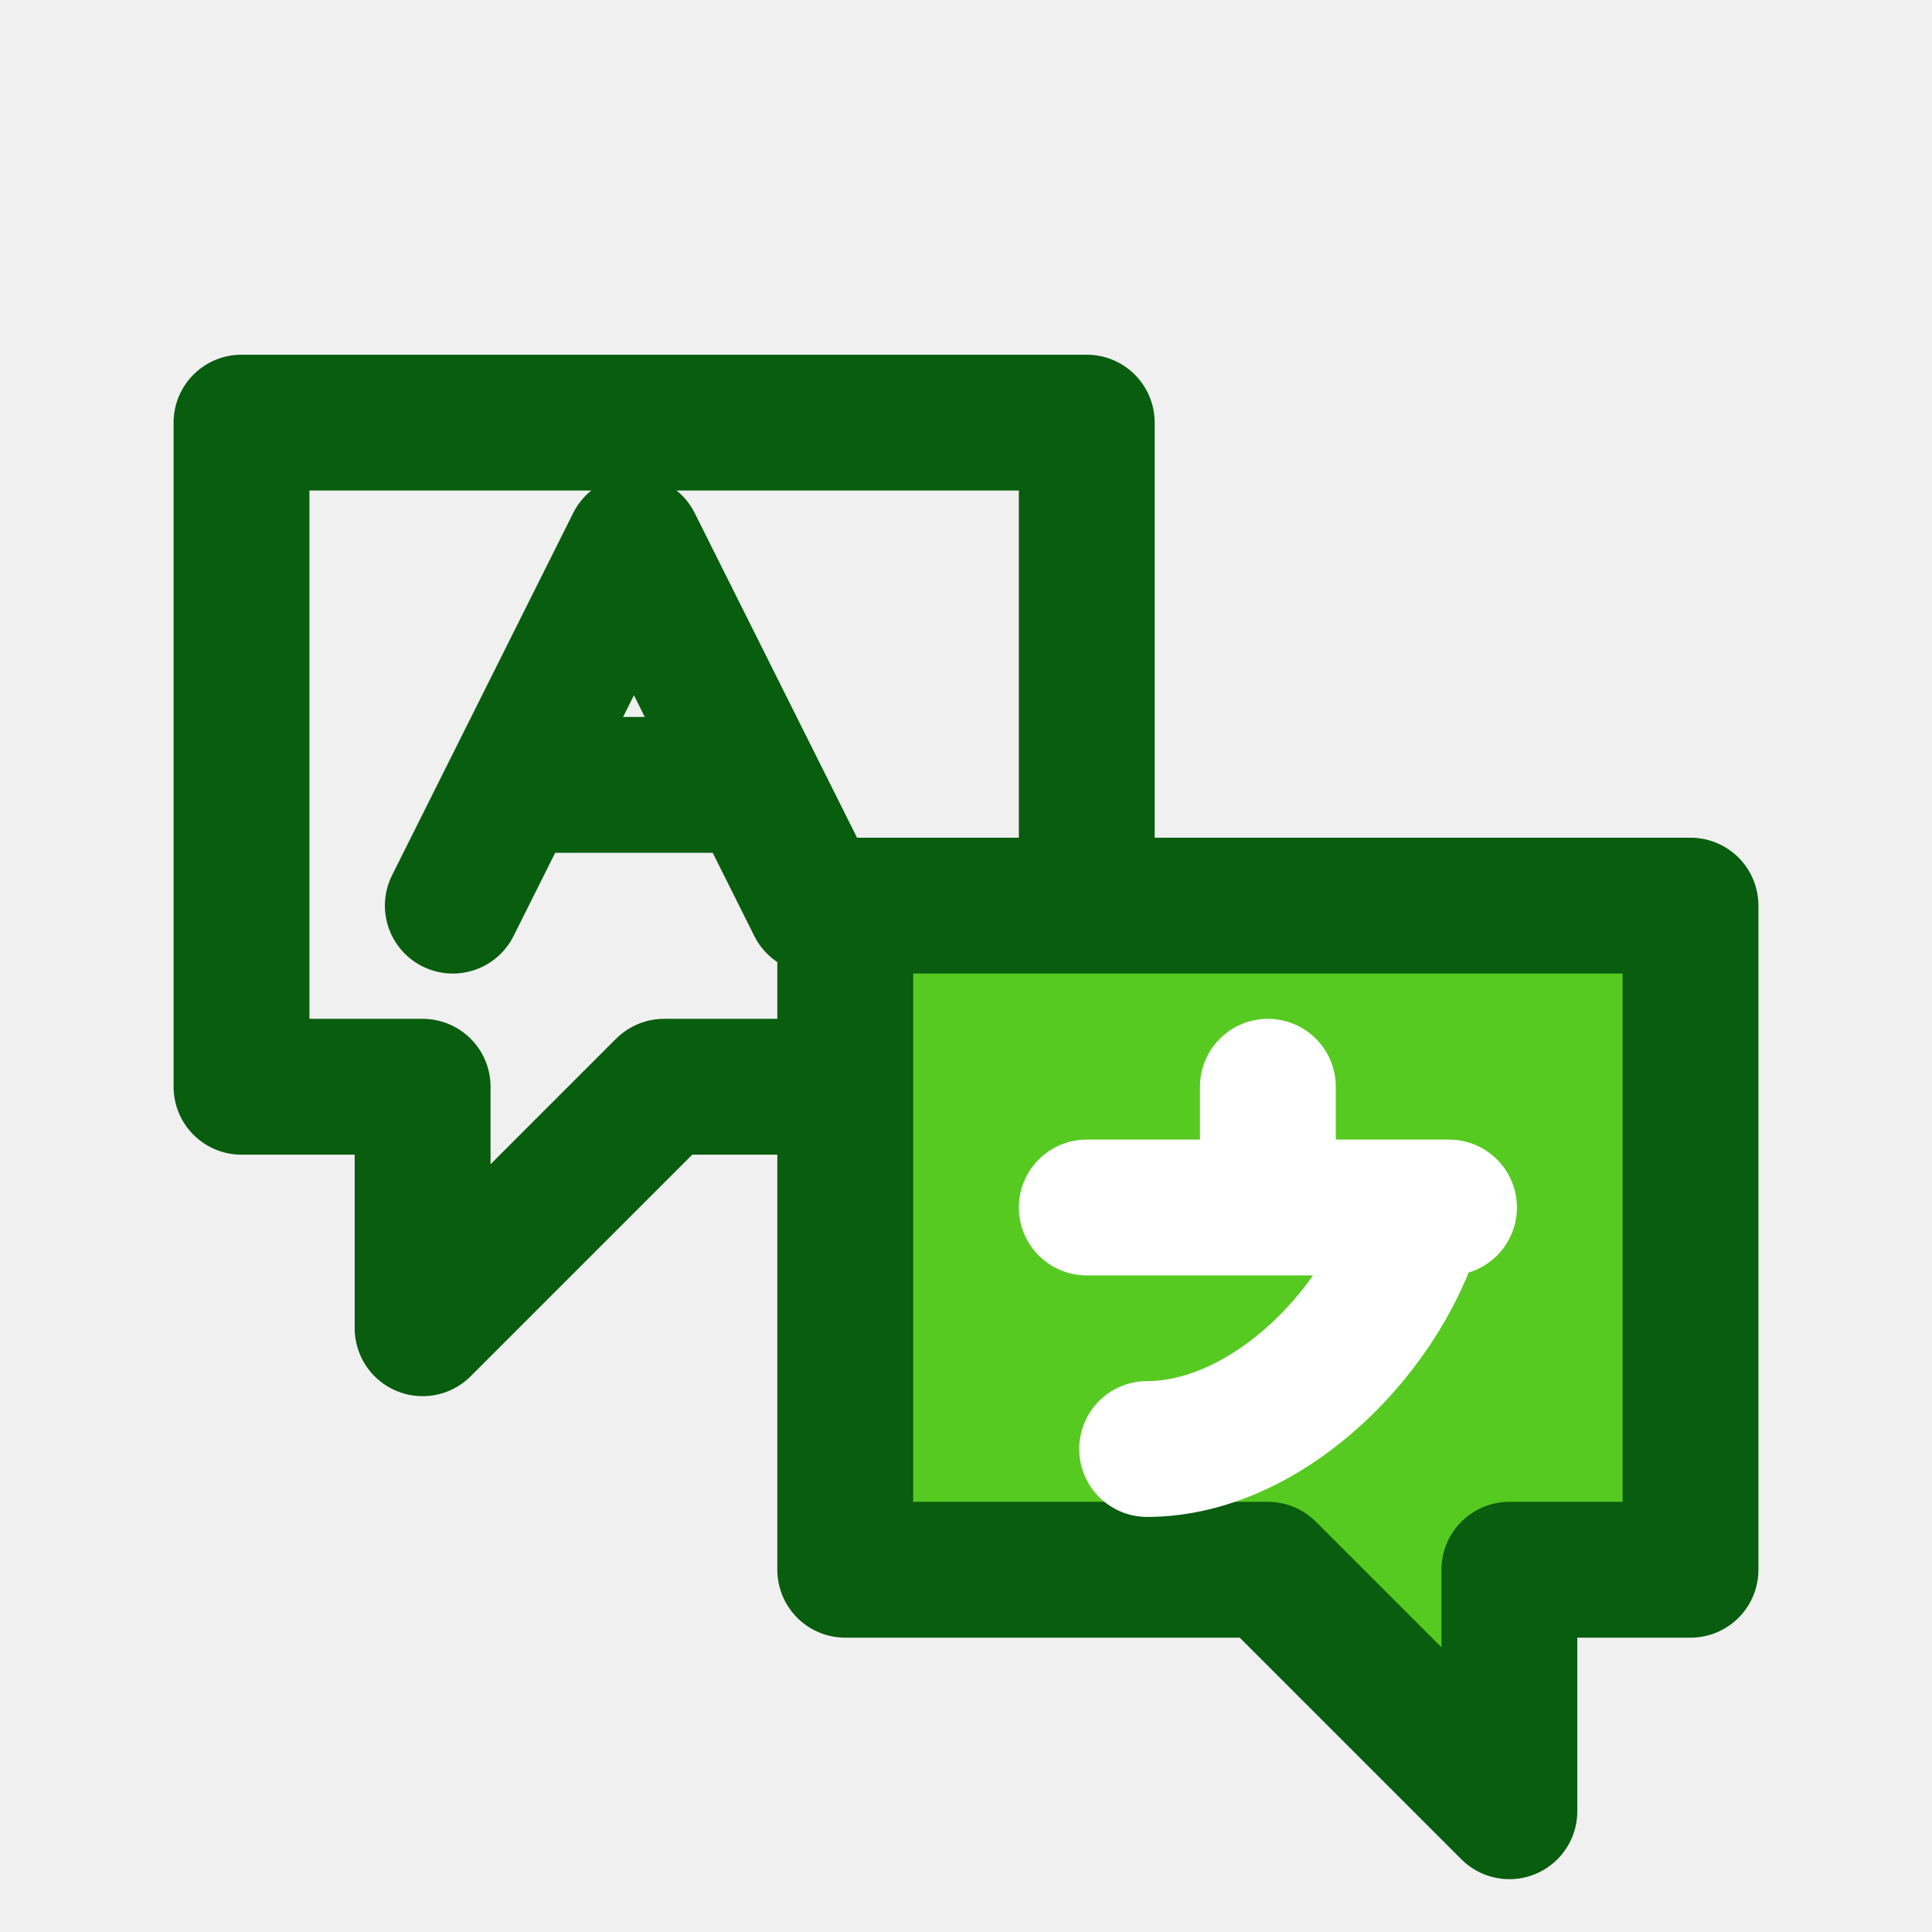
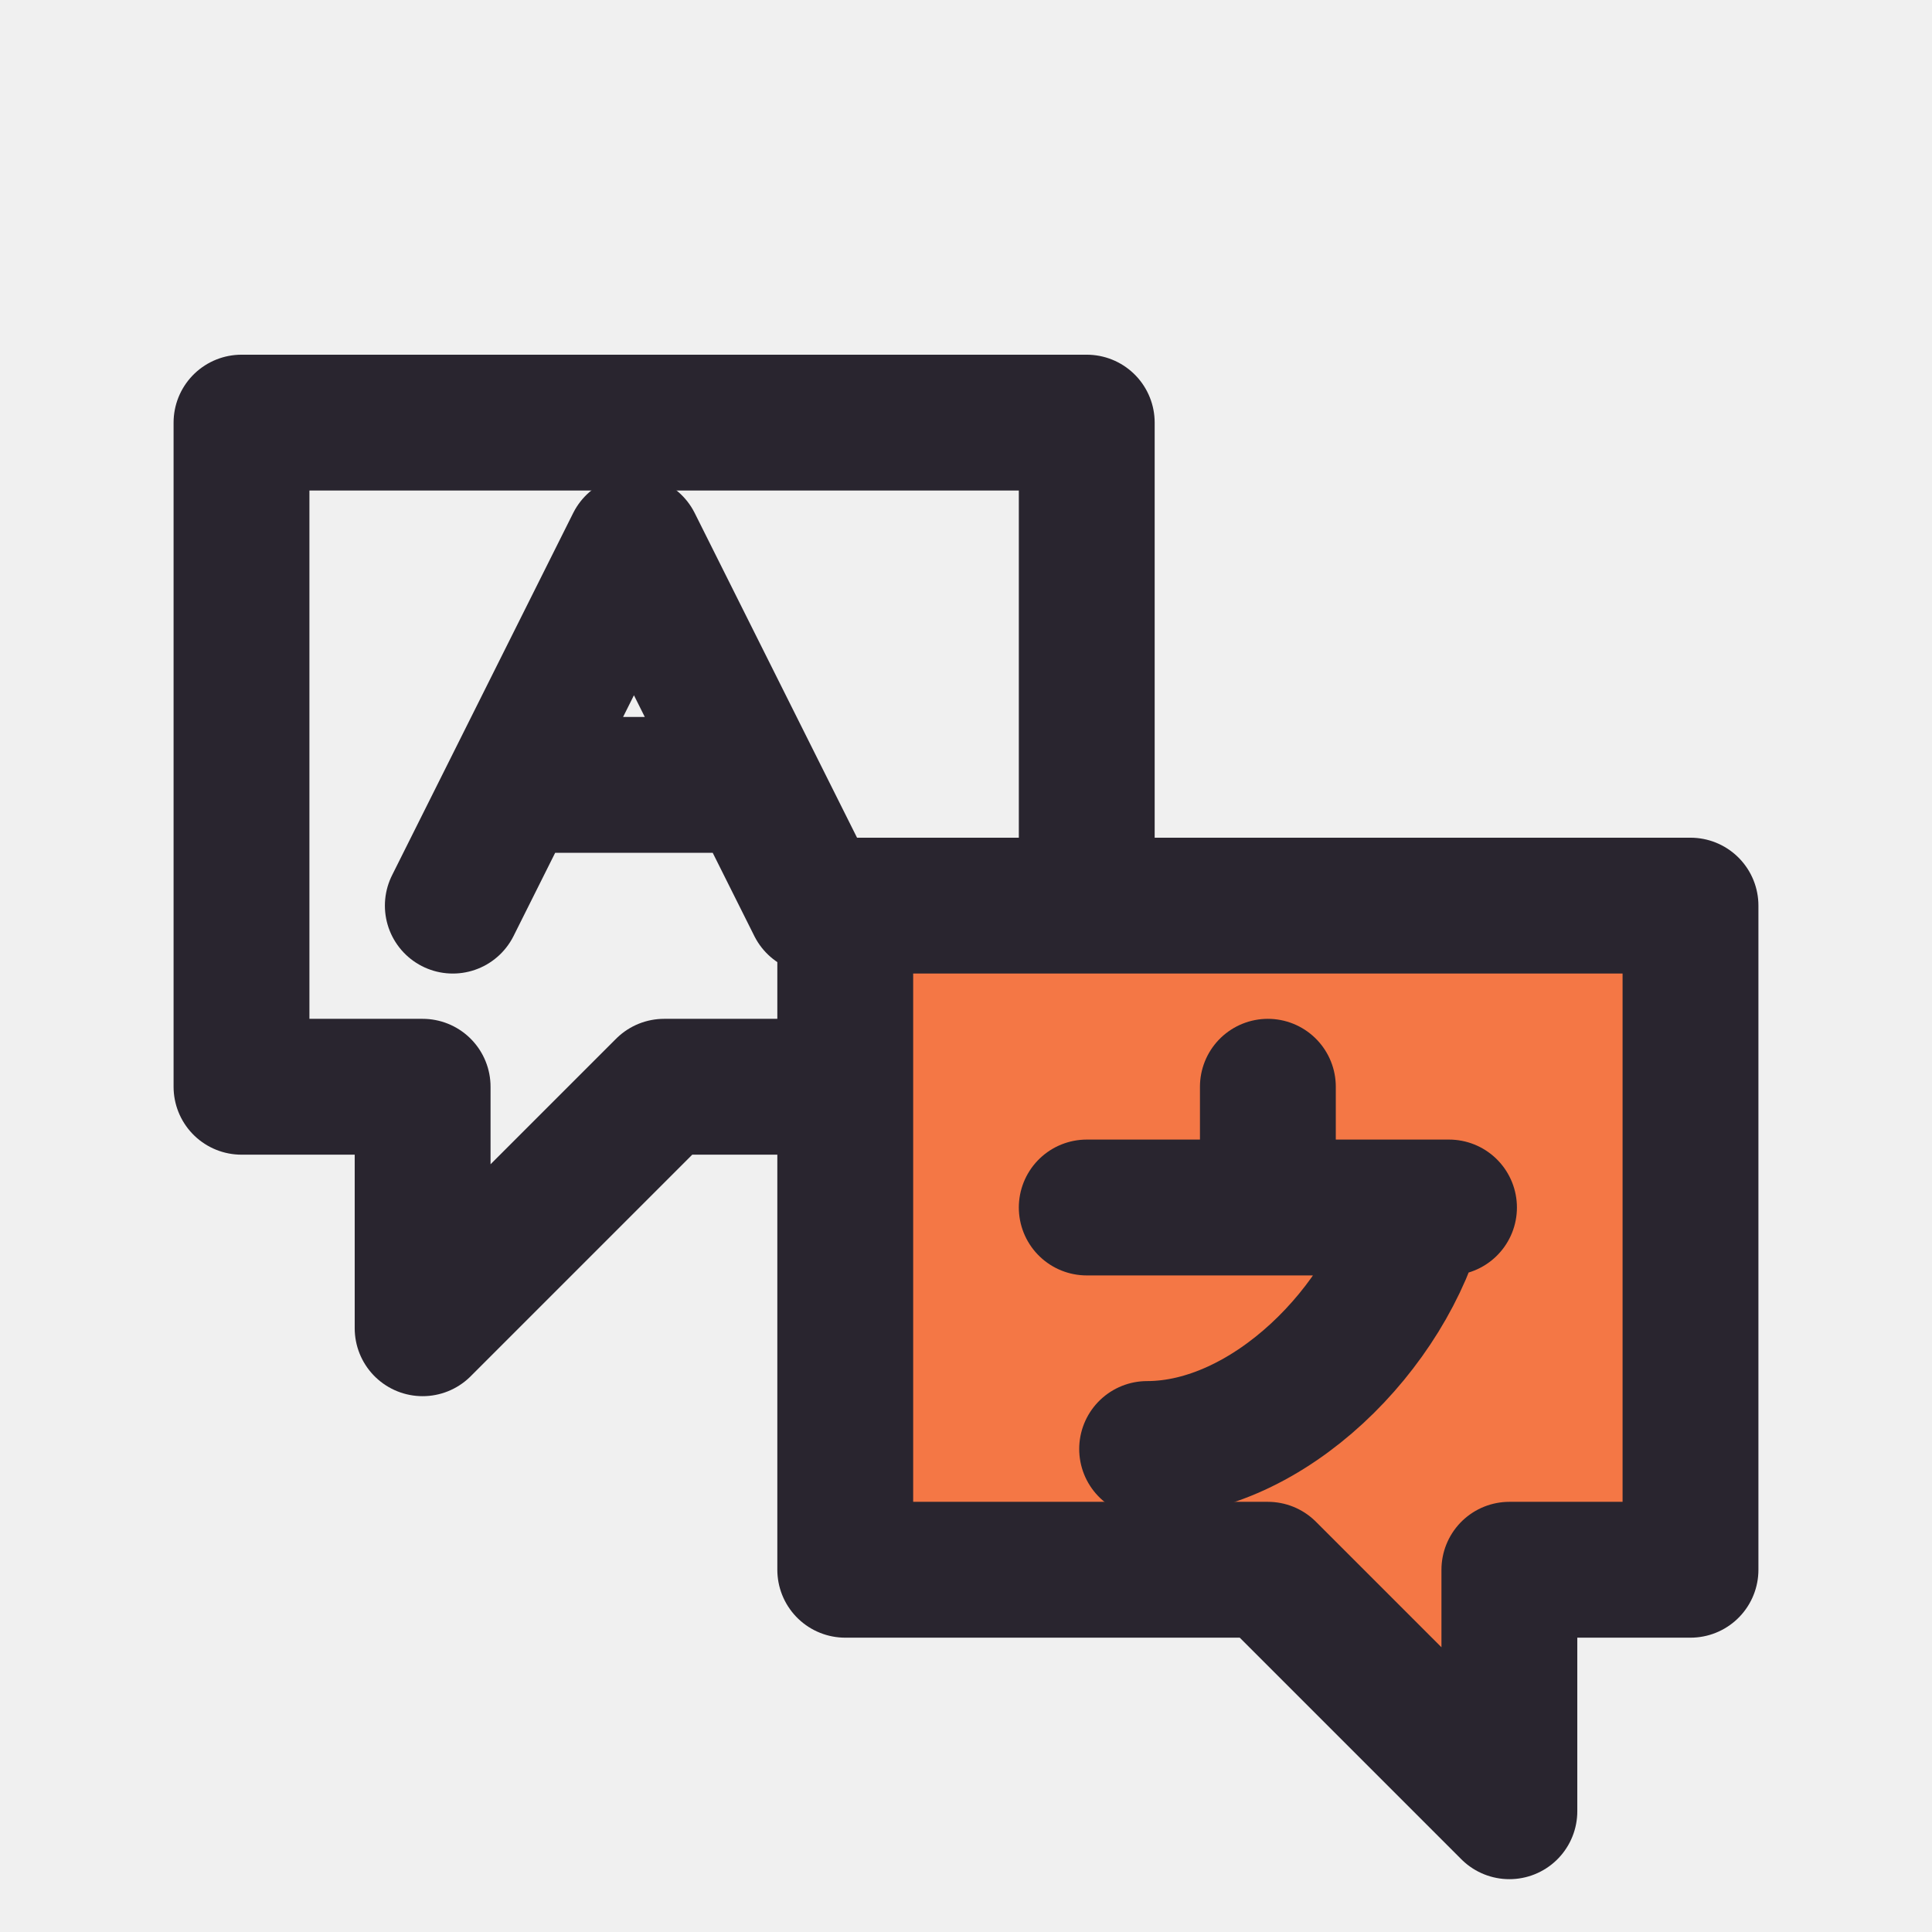
- <svg xmlns="http://www.w3.org/2000/svg" viewBox="0 0 64 64" fill="none" stroke="#095d0e" stroke-width="4.5" stroke-linecap="round" stroke-linejoin="round">
+ <svg xmlns="http://www.w3.org/2000/svg" viewBox="0 0 64 64" fill="none" stroke="#29252f" stroke-width="4.5" stroke-linecap="round" stroke-linejoin="round">
  <path d="M8 14h28v22H22l-8 8v-8H8z" />
-   <path d="M28 30h28v22h-6v8l-8-8H28z" fill="#56ca21" stroke="#095d0e" />
+   <path d="M28 30h28v22h-6v8l-8-8H28z" fill="#f47745" stroke="#29252f" />
  <path d="M15 30l6-12 6 12M17 26h8" />
-   <path d="M36 40h12M42 36v4M38 48c4 0 8-4 9-8" stroke="#fff" />
+   <path d="M36 40h12M42 36v4M38 48c4 0 8-4 9-8" stroke="#29252f" />
</svg>
